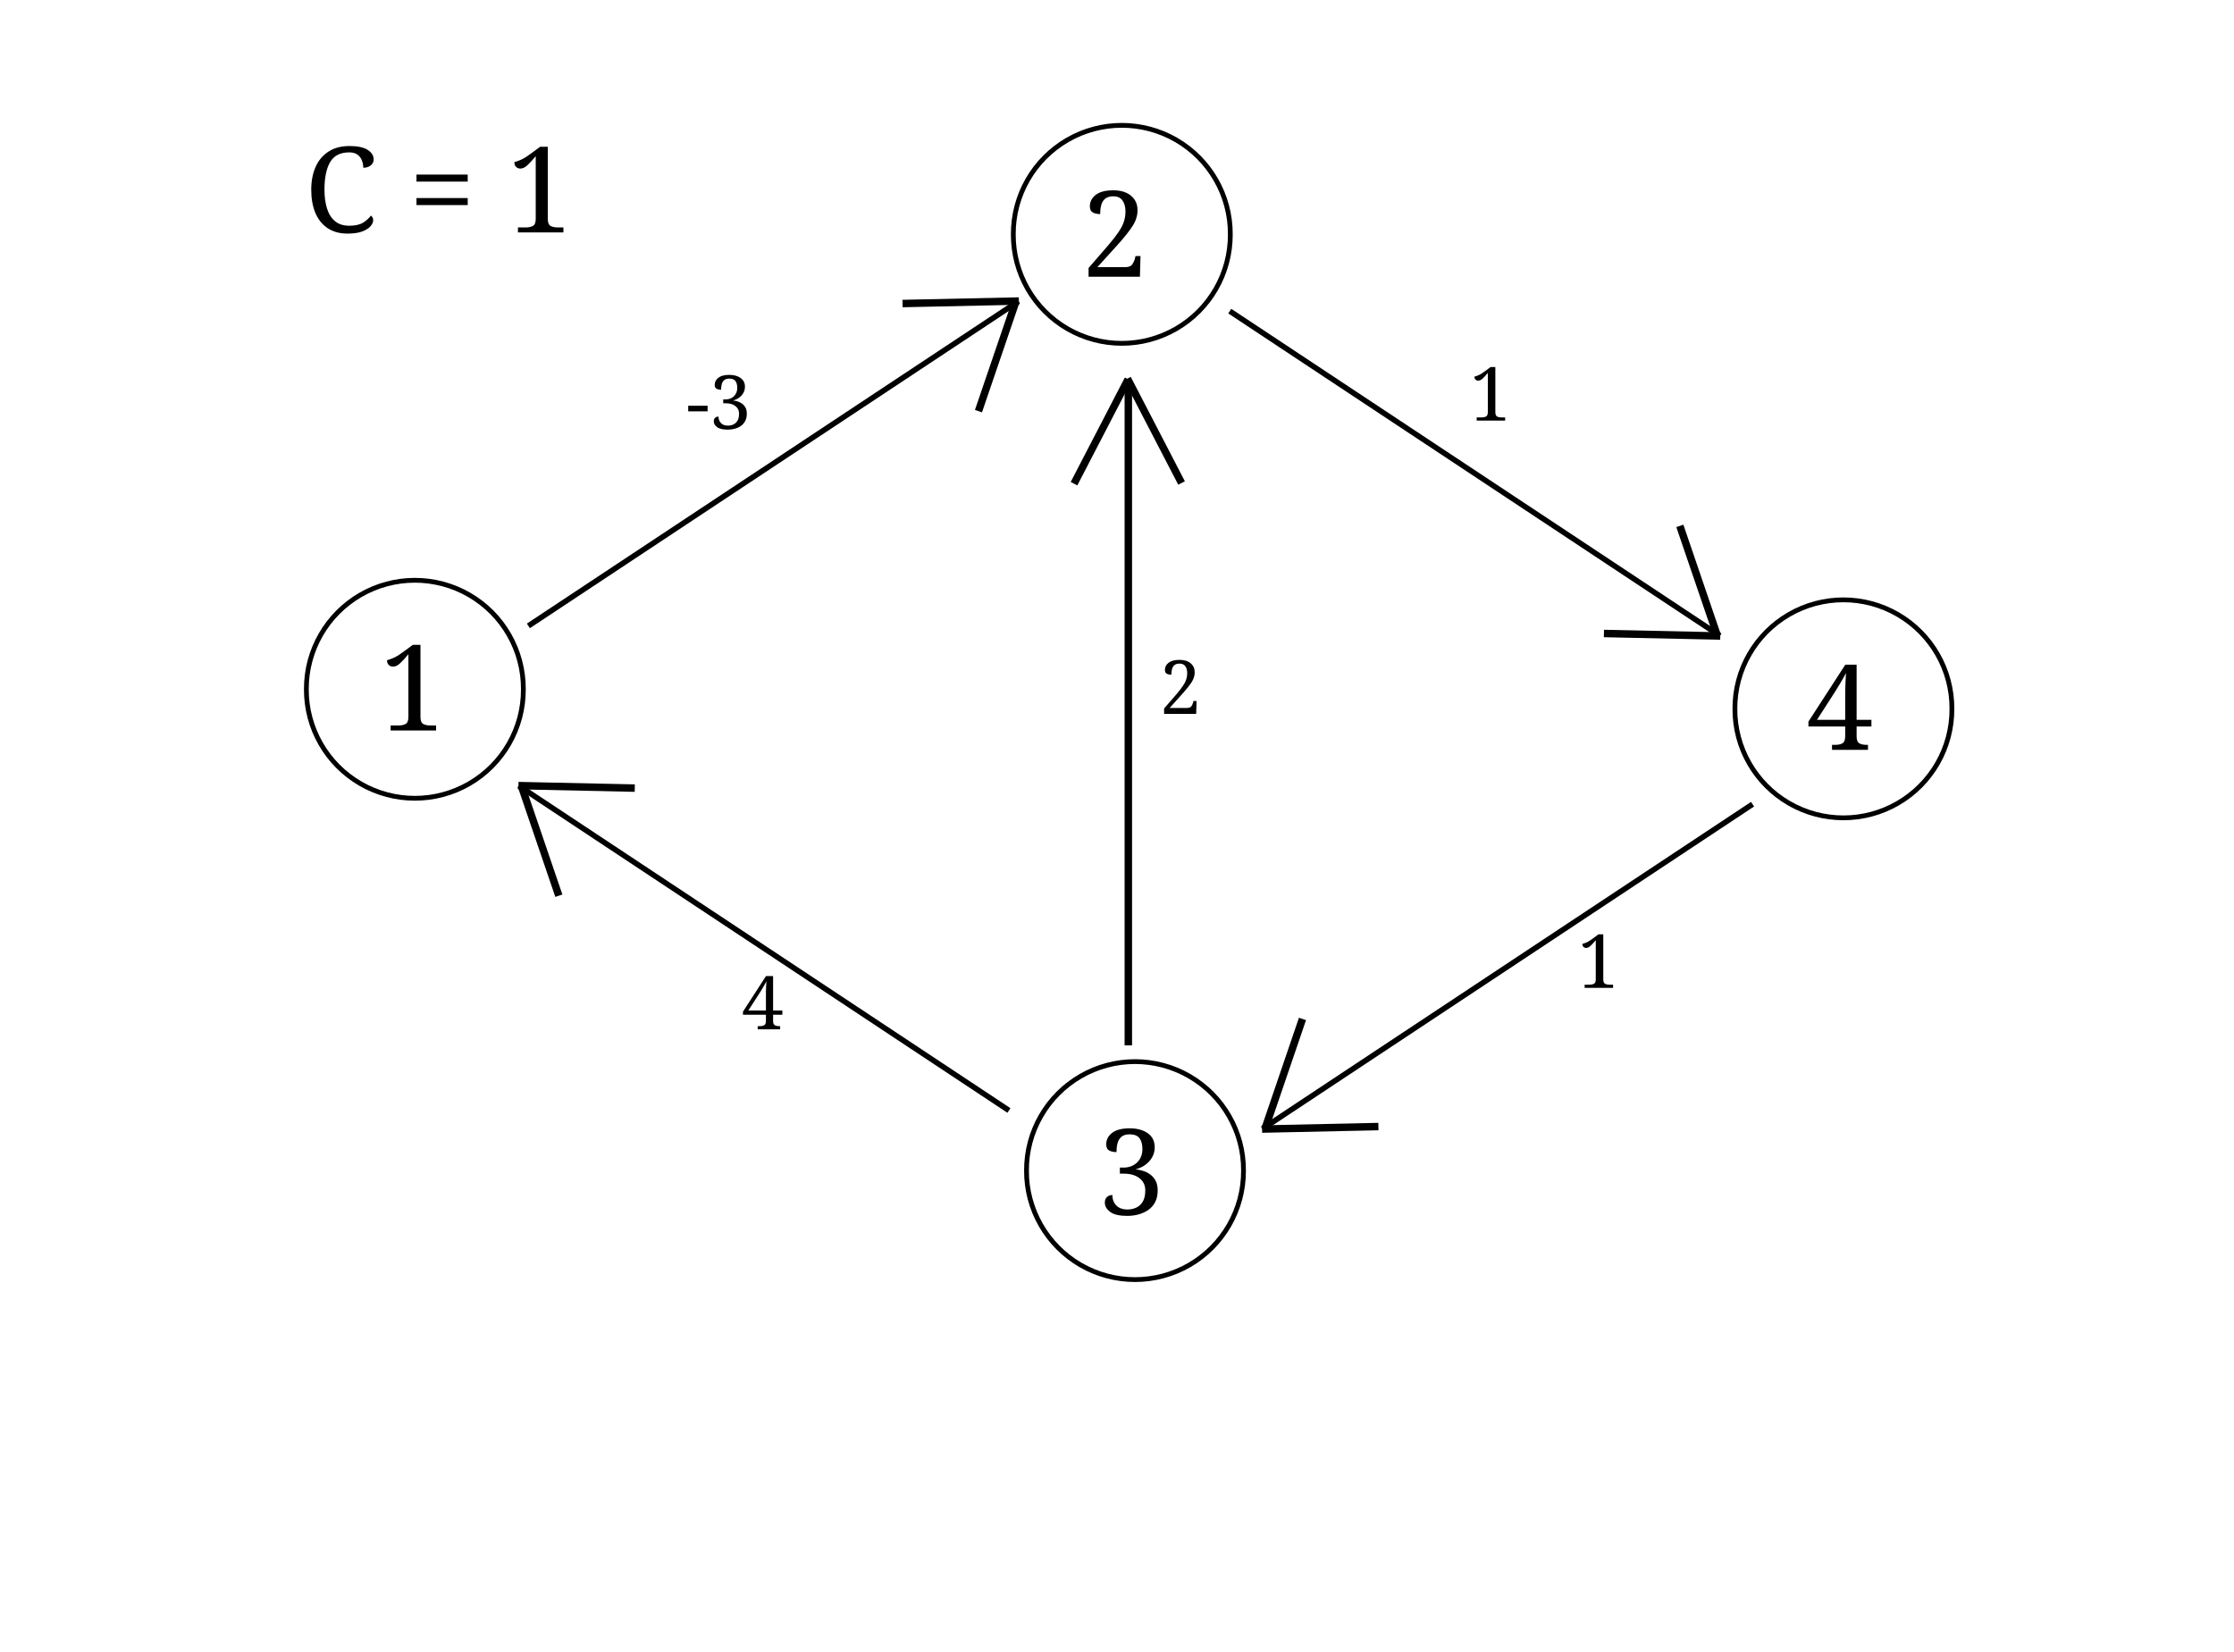
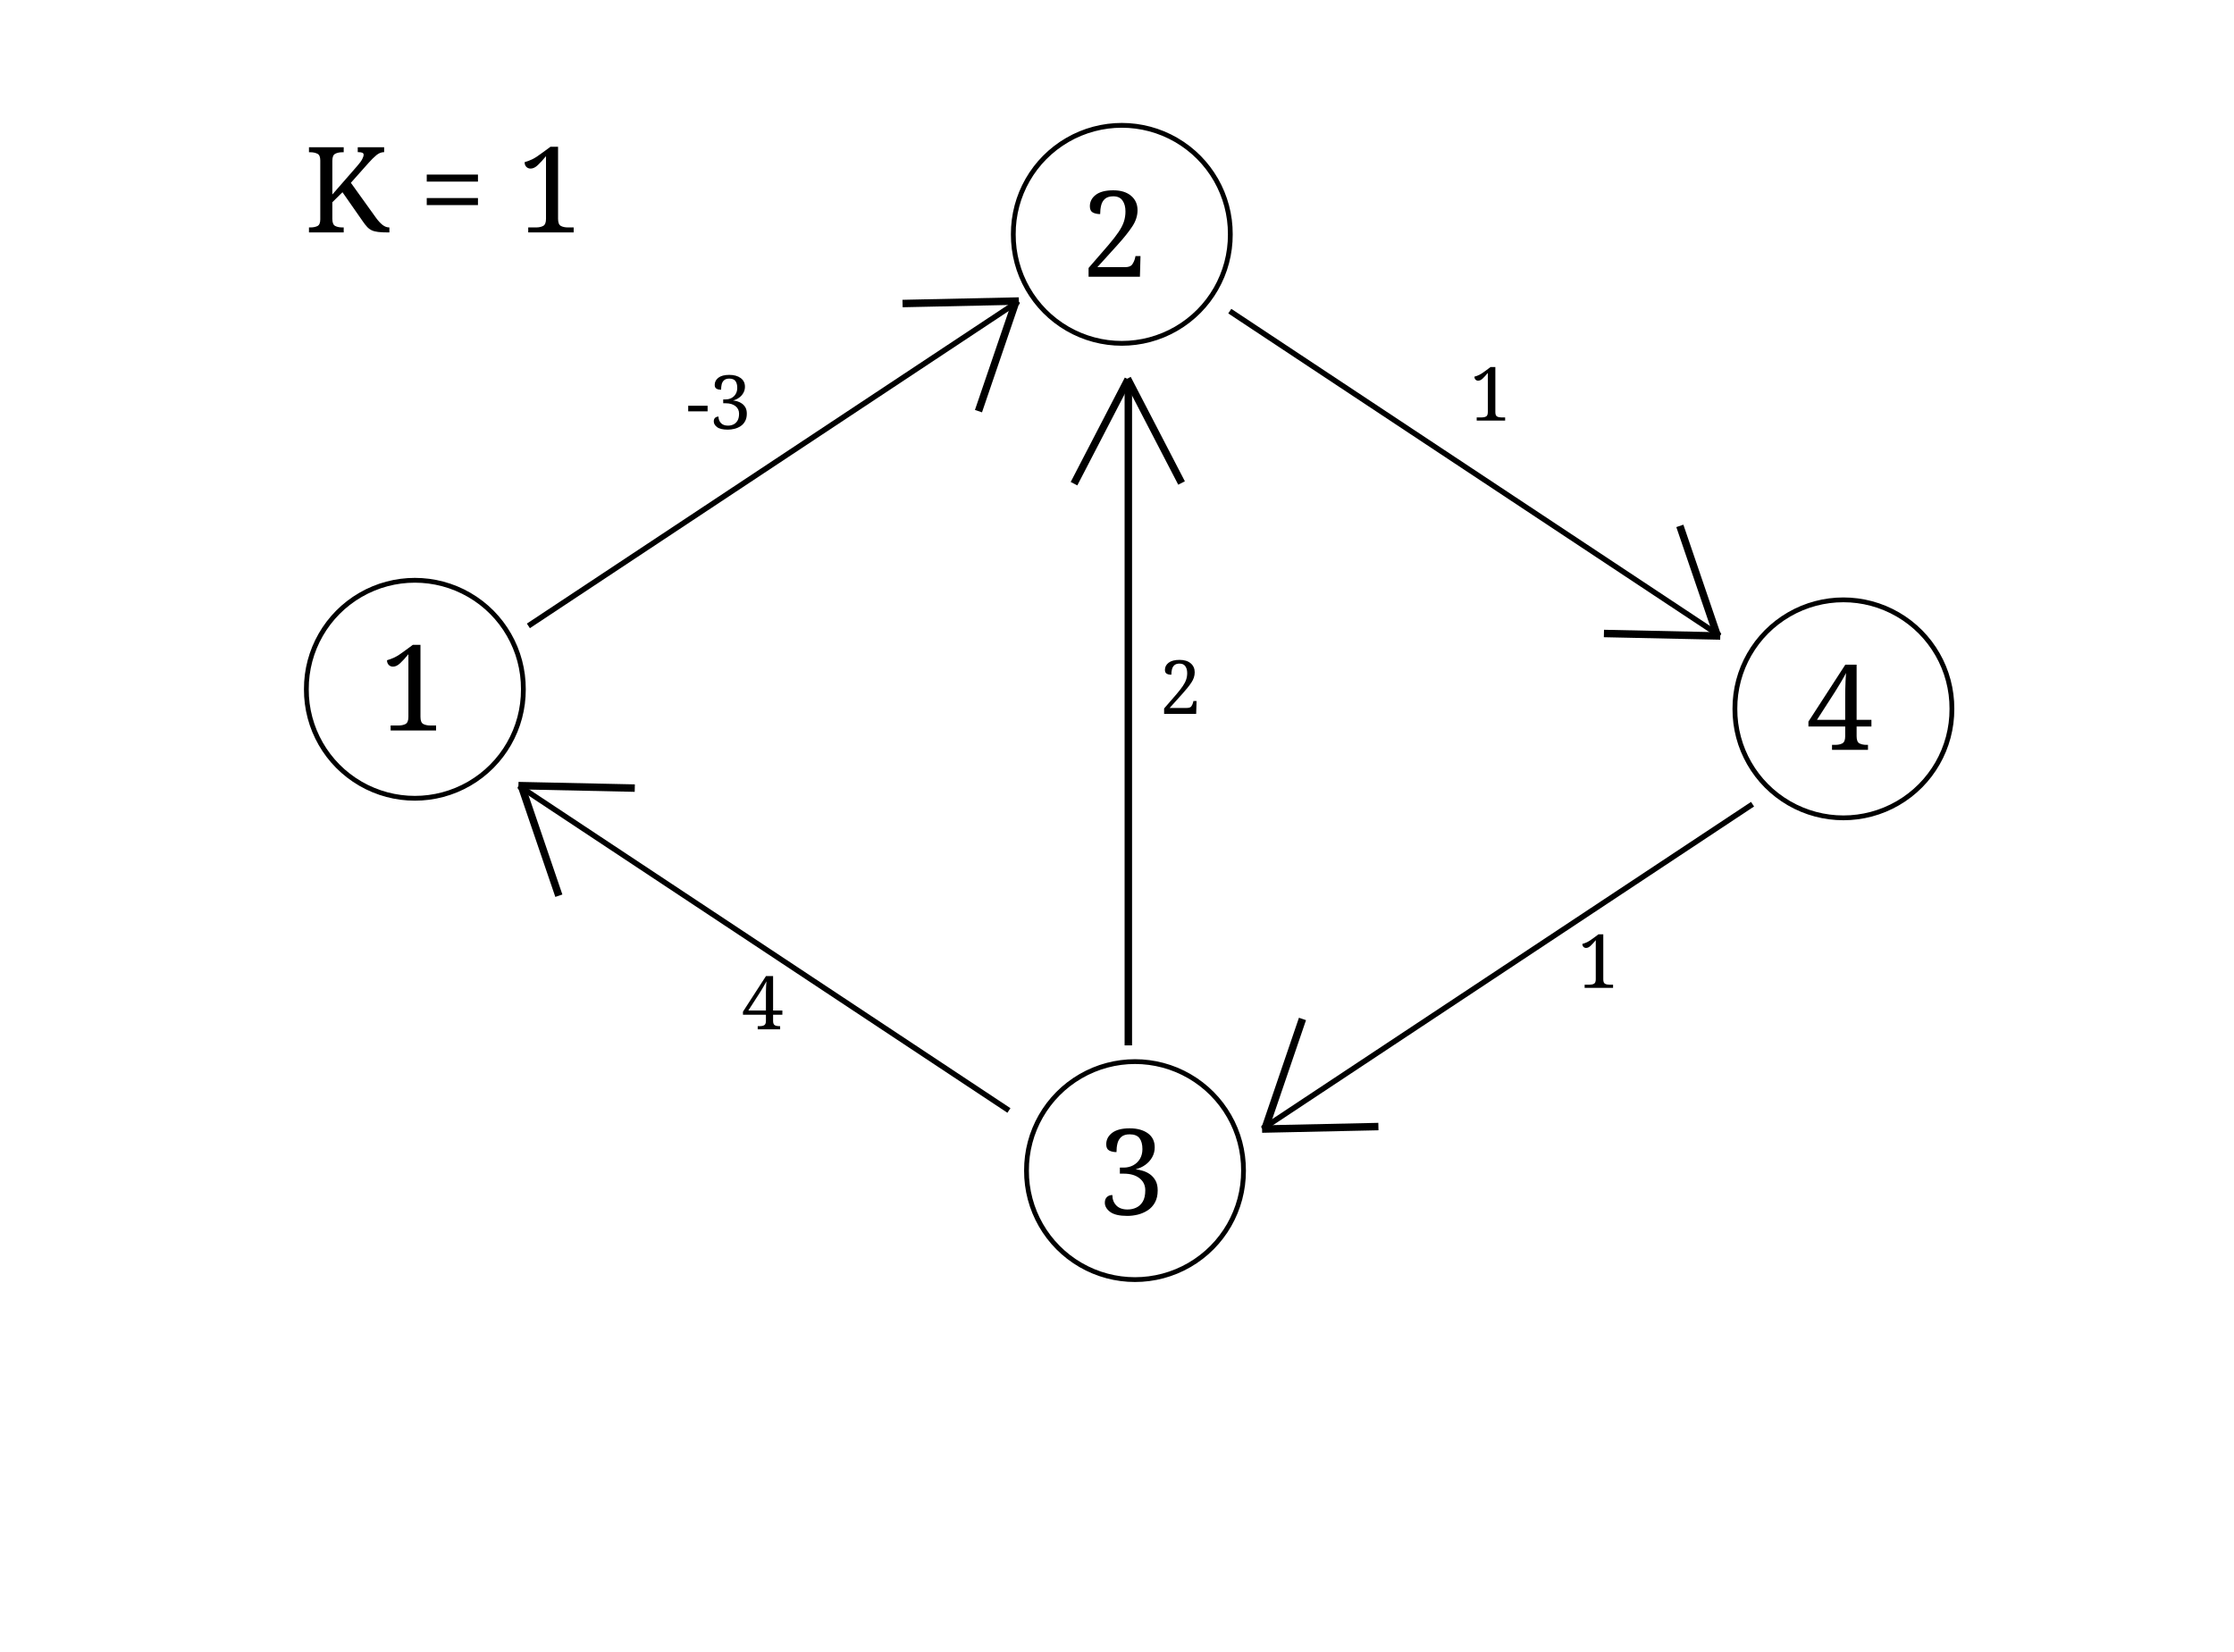
<svg xmlns="http://www.w3.org/2000/svg" id="svg2985" version="1.1" width="599" height="443">
  <defs id="defs2989" />
  <path style="fill:none;stroke:#000000;stroke-width:2;stroke-miterlimit:4;stroke-opacity:1;stroke-dasharray:none;stroke-dashoffset:0" id="path2995" d="m 345.792,45.265 a 45.265,45.265 0 1 1 -90.529,0 45.265,45.265 0 1 1 90.529,0 z" transform="matrix(0.6427472,0,0,0.6427472,107.6267,33.74851)" />
  <path style="fill:none;stroke:#000000;stroke-width:1.476;stroke-linecap:butt;stroke-linejoin:miter;stroke-miterlimit:4;stroke-opacity:1;stroke-dasharray:none" d="M 141.677,167.847 273.069,80.801" id="path3840" />
  <path style="fill:none;stroke:#000000;stroke-width:2;stroke-linecap:butt;stroke-linejoin:miter;stroke-miterlimit:4;stroke-opacity:1;stroke-dasharray:none" d="m 273.192,80.728 -31.194,0.67" id="path3842" />
  <path style="fill:none;stroke:#000000;stroke-width:2;stroke-linecap:butt;stroke-linejoin:miter;stroke-miterlimit:4;stroke-opacity:1;stroke-dasharray:none" d="M 272.433,80.726 262.356,110.255" id="path3842-5" />
  <path style="fill:none;stroke:#000000;stroke-width:2;stroke-miterlimit:4;stroke-opacity:1;stroke-dasharray:none;stroke-dashoffset:0" id="path2995-35" d="m 345.792,45.265 a 45.265,45.265 0 1 1 -90.529,0 45.265,45.265 0 1 1 90.529,0 z" transform="matrix(0.6427472,0,0,0.6427472,-81.92605,155.7519)" />
  <path style="fill:none;stroke:#000000;stroke-width:2;stroke-miterlimit:4;stroke-opacity:1;stroke-dasharray:none;stroke-dashoffset:0" id="path2995-35-6" d="m 345.792,45.265 a 45.265,45.265 0 1 1 -90.529,0 45.265,45.265 0 1 1 90.529,0 z" transform="matrix(0.6427472,0,0,0.6427472,111.165,284.8291)" />
  <path style="fill:none;stroke:#000000;stroke-width:2;stroke-miterlimit:4;stroke-opacity:1;stroke-dasharray:none;stroke-dashoffset:0" id="path2995-35-2" d="m 345.792,45.265 a 45.265,45.265 0 1 1 -90.529,0 45.265,45.265 0 1 1 90.529,0 z" transform="matrix(0.6427472,0,0,0.6427472,301.1079,160.9989)" />
  <path style="fill:none;stroke:#000000;stroke-width:1.476;stroke-linecap:butt;stroke-linejoin:miter;stroke-miterlimit:4;stroke-opacity:1;stroke-dasharray:none" d="M 329.739,83.436 461.13,170.483" id="path3840-3" />
  <path style="fill:none;stroke:#000000;stroke-width:2;stroke-linecap:butt;stroke-linejoin:miter;stroke-miterlimit:4;stroke-opacity:1;stroke-dasharray:none" d="m 461.253,170.556 -31.194,-0.67" id="path3842-6" />
  <path style="fill:none;stroke:#000000;stroke-width:2;stroke-linecap:butt;stroke-linejoin:miter;stroke-miterlimit:4;stroke-opacity:1;stroke-dasharray:none" d="M 460.494,170.558 450.417,141.029" id="path3842-5-0" />
  <path style="fill:none;stroke:#000000;stroke-width:1.476;stroke-linecap:butt;stroke-linejoin:miter;stroke-miterlimit:4;stroke-opacity:1;stroke-dasharray:none" d="M 469.91,215.662 338.519,302.709" id="path3840-3-6" />
  <path style="fill:none;stroke:#000000;stroke-width:2;stroke-linecap:butt;stroke-linejoin:miter;stroke-miterlimit:4;stroke-opacity:1;stroke-dasharray:none" d="m 338.396,302.782 31.194,-0.67" id="path3842-6-1" />
  <path style="fill:none;stroke:#000000;stroke-width:2;stroke-linecap:butt;stroke-linejoin:miter;stroke-miterlimit:4;stroke-opacity:1;stroke-dasharray:none" d="m 339.155,302.783 10.077,-29.529" id="path3842-5-0-8" />
  <path style="fill:none;stroke:#000000;stroke-width:1.476;stroke-linecap:butt;stroke-linejoin:miter;stroke-miterlimit:4;stroke-opacity:1;stroke-dasharray:none" d="M 270.523,297.798 139.131,210.751" id="path3840-3-6-0" />
  <path style="fill:none;stroke:#000000;stroke-width:2;stroke-linecap:butt;stroke-linejoin:miter;stroke-miterlimit:4;stroke-opacity:1;stroke-dasharray:none" d="m 139.008,210.679 31.194,0.67" id="path3842-6-1-2" />
  <path style="fill:none;stroke:#000000;stroke-width:2;stroke-linecap:butt;stroke-linejoin:miter;stroke-miterlimit:4;stroke-opacity:1;stroke-dasharray:none" d="m 139.767,210.677 10.077,29.529" id="path3842-5-0-8-3" />
  <path style="fill:none;stroke:#000000;stroke-width:2;stroke-linecap:butt;stroke-linejoin:miter;stroke-miterlimit:4;stroke-opacity:1;stroke-dasharray:none" d="m 302.537,280.342 0,-177.35" id="path4065" />
  <path style="fill:none;stroke:#000000;stroke-width:2;stroke-linecap:butt;stroke-linejoin:miter;stroke-miterlimit:4;stroke-opacity:1;stroke-dasharray:none" d="m 302.485,101.712 -14.514,28.001" id="path4067" />
  <path style="fill:none;stroke:#000000;stroke-width:2;stroke-linecap:butt;stroke-linejoin:miter;stroke-miterlimit:4;stroke-opacity:1;stroke-dasharray:none" d="m 302.295,101.525 14.514,28.001" id="path4067-7" />
  <text xml:space="preserve" style="font-size:32px;font-style:normal;font-variant:normal;font-weight:normal;font-stretch:normal;line-height:125%;letter-spacing:0px;word-spacing:0px;fill:#000000;fill-opacity:1;stroke:none;font-family:Serif;-inkscape-font-specification:Serif" x="101.66" y="195.899" id="text4087">
    <tspan id="tspan4089" x="101.66" y="195.899">1</tspan>
  </text>
  <text xml:space="preserve" style="font-size:32px;font-style:normal;font-variant:normal;font-weight:normal;font-stretch:normal;line-height:125%;letter-spacing:0px;word-spacing:0px;fill:#000000;fill-opacity:1;stroke:none;font-family:Serif;-inkscape-font-specification:Serif" x="289.926" y="74.207" id="text4087-5">
    <tspan id="tspan4089-8" x="289.926" y="74.207">2</tspan>
  </text>
  <text xml:space="preserve" style="font-size:32px;font-style:normal;font-variant:normal;font-weight:normal;font-stretch:normal;line-height:125%;letter-spacing:0px;word-spacing:0px;fill:#000000;fill-opacity:1;stroke:none;font-family:Serif;-inkscape-font-specification:Serif" x="294.379" y="325.759" id="text4087-7">
    <tspan id="tspan4089-0" x="294.379" y="325.759">3</tspan>
  </text>
  <text xml:space="preserve" style="font-size:32px;font-style:normal;font-variant:normal;font-weight:normal;font-stretch:normal;line-height:125%;letter-spacing:0px;word-spacing:0px;fill:#000000;fill-opacity:1;stroke:none;font-family:Serif;-inkscape-font-specification:Serif" x="484.342" y="201.096" id="text4087-4">
    <tspan id="tspan4089-80" x="484.342" y="201.096">4</tspan>
  </text>
  <text xml:space="preserve" style="font-size:20px;font-style:normal;font-variant:normal;font-weight:normal;font-stretch:normal;line-height:125%;letter-spacing:0px;word-spacing:0px;fill:#000000;fill-opacity:1;stroke:none;font-family:Courier;-inkscape-font-specification:Courier" x="184.027" y="115.017" id="text4130">
    <tspan id="tspan4132" x="184.027" y="115.017" style="font-style:normal;font-variant:normal;font-weight:normal;font-stretch:normal;font-family:Serif;-inkscape-font-specification:Serif">-3</tspan>
  </text>
  <text xml:space="preserve" style="font-size:20px;font-style:normal;font-variant:normal;font-weight:normal;font-stretch:normal;line-height:125%;letter-spacing:0px;word-spacing:0px;fill:#000000;fill-opacity:1;stroke:none;font-family:Courier;-inkscape-font-specification:Courier" x="394.025" y="112.791" id="text4134">
    <tspan id="tspan4136" x="394.025" y="112.791" style="font-style:normal;font-variant:normal;font-weight:normal;font-stretch:normal;font-family:Serif;-inkscape-font-specification:Serif">1</tspan>
  </text>
  <text xml:space="preserve" style="font-size:20px;font-style:normal;font-variant:normal;font-weight:normal;font-stretch:normal;line-height:125%;letter-spacing:0px;word-spacing:0px;fill:#000000;fill-opacity:1;stroke:none;font-family:Courier;-inkscape-font-specification:Courier" x="422.965" y="264.91" id="text4138">
    <tspan id="tspan4140" x="422.965" y="264.91" style="font-style:normal;font-variant:normal;font-weight:normal;font-stretch:normal;font-family:Serif;-inkscape-font-specification:Serif">1</tspan>
  </text>
  <text xml:space="preserve" style="font-size:20px;font-style:normal;font-variant:normal;font-weight:normal;font-stretch:normal;line-height:125%;letter-spacing:0px;word-spacing:0px;fill:#000000;fill-opacity:1;stroke:none;font-family:Courier;-inkscape-font-specification:Courier" x="198.868" y="276.04" id="text4142">
    <tspan id="tspan4144" x="198.868" y="276.04" style="font-style:normal;font-variant:normal;font-weight:normal;font-stretch:normal;font-family:Serif;-inkscape-font-specification:Serif">4</tspan>
  </text>
  <text xml:space="preserve" style="font-size:20px;font-style:normal;font-variant:normal;font-weight:normal;font-stretch:normal;line-height:125%;letter-spacing:0px;word-spacing:0px;fill:#000000;fill-opacity:1;stroke:none;font-family:Courier;-inkscape-font-specification:Courier" x="310.916" y="191.447" id="text4146">
    <tspan id="tspan4148" x="310.916" y="191.447" style="font-style:normal;font-variant:normal;font-weight:normal;font-stretch:normal;font-family:Serif;-inkscape-font-specification:Serif">2</tspan>
  </text>
  <text xml:space="preserve" style="font-size:20px;font-style:normal;font-variant:normal;font-weight:normal;font-stretch:normal;line-height:125%;letter-spacing:0px;word-spacing:0px;fill:#000000;fill-opacity:1;stroke:none;font-family:Courier;-inkscape-font-specification:Courier" x="81.625" y="62.332" id="text4150">
-     <tspan id="tspan4152" x="81.625" y="62.332" style="font-size:32px;font-style:normal;font-variant:normal;font-weight:normal;font-stretch:normal;font-family:Serif;-inkscape-font-specification:Serif">C = 1</tspan>
+     <tspan id="tspan4152" x="81.625" y="62.332" style="font-size:32px;font-style:normal;font-variant:normal;font-weight:normal;font-stretch:normal;font-family:Serif;-inkscape-font-specification:Serif">K = 1</tspan>
  </text>
</svg>
